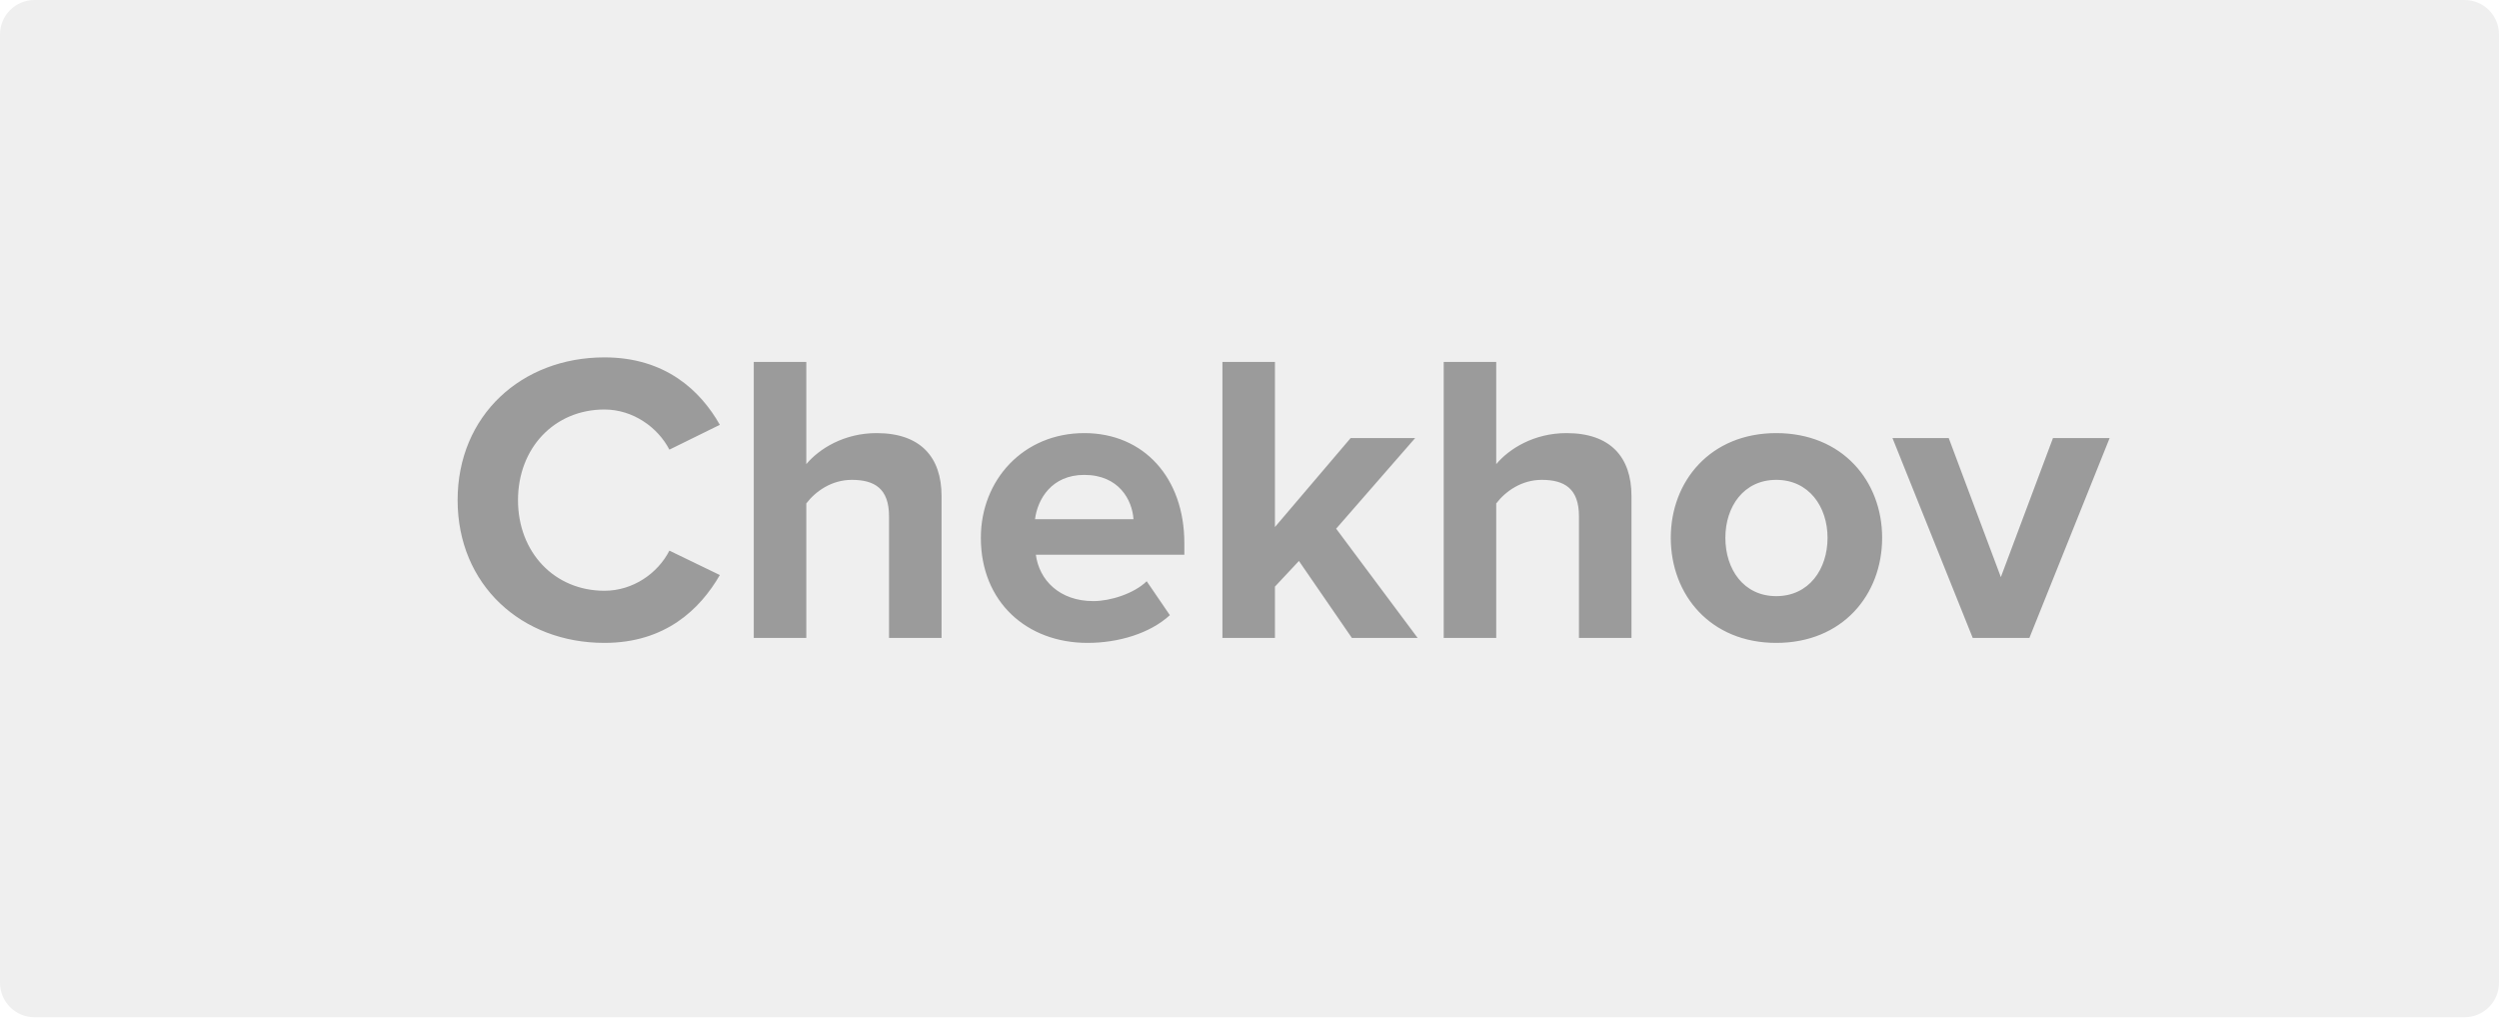
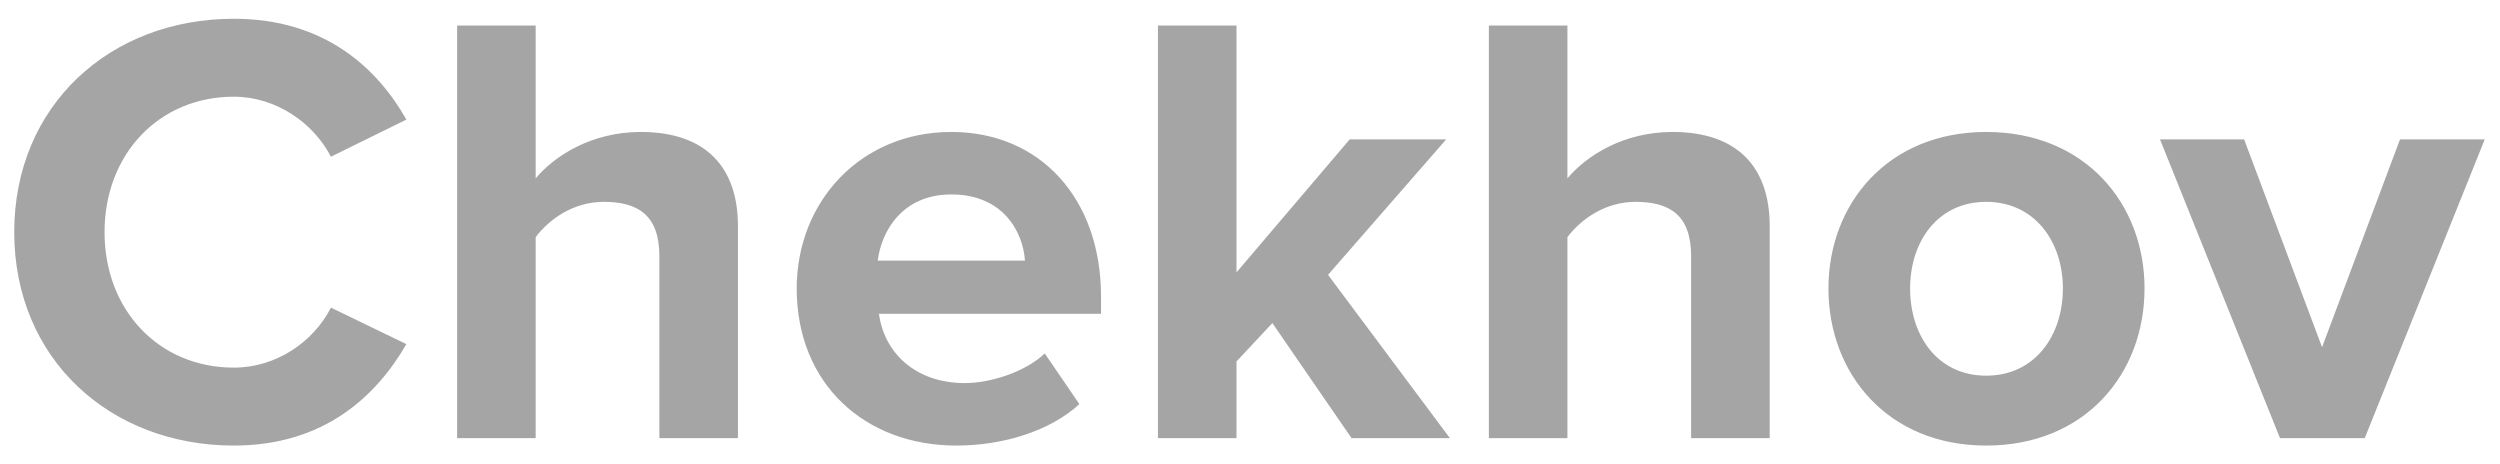
- <svg xmlns="http://www.w3.org/2000/svg" width="145px" height="59px" viewBox="0 0 145 59" version="1.1">
-   <g id="Page-1" stroke="none" stroke-width="1" fill="none" fill-rule="evenodd">
-     <g id="Home" transform="translate(-807, -659)">
+ <svg xmlns="http://www.w3.org/2000/svg" width="97px" height="18px" viewBox="0 0 97 18" version="1.1">
+   <g id="Page-1" stroke="none" stroke-width="1" fill="none" fill-rule="evenodd" fill-opacity="0.4">
+     <g id="Home" transform="translate(-833, -679)" fill="#1F1F1F" fill-rule="nonzero">
      <g id="homegrown" transform="translate(222, 502)">
        <g id="portfolio" transform="translate(0, 157)">
          <g id="chekhov" transform="translate(585, 0)">
-             <rect id="Rectangle-Copy-5" fill="#EFEFEF" x="0" y="0" width="145" height="59" rx="2" />
-             <path d="M35.072,37.288 C38.6,37.288 40.616,35.344 41.768,33.352 L38.84,31.936 C38.168,33.256 36.728,34.264 35.072,34.264 C32.168,34.264 30.056,32.032 30.056,29.008 C30.056,25.984 32.168,23.752 35.072,23.752 C36.728,23.752 38.168,24.784 38.84,26.08 L41.768,24.64 C40.64,22.648 38.6,20.728 35.072,20.728 C30.272,20.728 26.552,24.088 26.552,29.008 C26.552,33.928 30.272,37.288 35.072,37.288 Z M46.784,37 L46.784,29.2 C47.312,28.504 48.248,27.832 49.424,27.832 C50.744,27.832 51.584,28.336 51.584,29.944 L51.584,37 L54.632,37 L54.632,28.768 C54.632,26.512 53.408,25.12 50.864,25.12 C48.968,25.12 47.528,26.032 46.784,26.92 L46.784,20.992 L43.736,20.992 L43.736,37 L46.784,37 Z M63.104,37.288 C64.904,37.288 66.728,36.736 67.88,35.68 L66.536,33.712 C65.792,34.432 64.424,34.864 63.44,34.864 C61.472,34.864 60.296,33.64 60.104,32.176 L68.72,32.176 L68.72,31.504 C68.72,27.712 66.368,25.12 62.912,25.12 C59.384,25.12 56.912,27.832 56.912,31.192 C56.912,34.912 59.576,37.288 63.104,37.288 Z M65.768,30.112 L60.056,30.112 C60.2,28.96 61.016,27.544 62.912,27.544 C64.928,27.544 65.696,29.008 65.768,30.112 Z M73.976,37 L73.976,34.024 L75.368,32.536 L78.44,37 L82.256,37 L77.528,30.664 L82.112,25.408 L78.368,25.408 L73.976,30.568 L73.976,20.992 L70.928,20.992 L70.928,37 L73.976,37 Z M86.816,37 L86.816,29.2 C87.344,28.504 88.28,27.832 89.456,27.832 C90.776,27.832 91.616,28.336 91.616,29.944 L91.616,37 L94.664,37 L94.664,28.768 C94.664,26.512 93.44,25.12 90.896,25.12 C89,25.12 87.56,26.032 86.816,26.92 L86.816,20.992 L83.768,20.992 L83.768,37 L86.816,37 Z M103.064,37.288 C106.904,37.288 109.208,34.504 109.208,31.192 C109.208,27.904 106.904,25.12 103.064,25.12 C99.248,25.12 96.944,27.904 96.944,31.192 C96.944,34.504 99.248,37.288 103.064,37.288 Z M103.064,34.576 C101.168,34.576 100.112,33.016 100.112,31.192 C100.112,29.392 101.168,27.832 103.064,27.832 C104.96,27.832 106.04,29.392 106.04,31.192 C106.04,33.016 104.96,34.576 103.064,34.576 Z M117.752,37 L122.408,25.408 L119.12,25.408 L116.096,33.472 L113.072,25.408 L109.808,25.408 L114.464,37 L117.752,37 Z" id="Chekhov" fill-opacity="0.4" fill="#1F1F1F" fill-rule="nonzero" />
+             <path d="M35.072,37.288 C38.6,37.288 40.616,35.344 41.768,33.352 L38.84,31.936 C38.168,33.256 36.728,34.264 35.072,34.264 C32.168,34.264 30.056,32.032 30.056,29.008 C30.056,25.984 32.168,23.752 35.072,23.752 C36.728,23.752 38.168,24.784 38.84,26.08 L41.768,24.64 C40.64,22.648 38.6,20.728 35.072,20.728 C30.272,20.728 26.552,24.088 26.552,29.008 C26.552,33.928 30.272,37.288 35.072,37.288 Z M46.784,37 L46.784,29.2 C47.312,28.504 48.248,27.832 49.424,27.832 C50.744,27.832 51.584,28.336 51.584,29.944 L51.584,37 L54.632,37 L54.632,28.768 C54.632,26.512 53.408,25.12 50.864,25.12 C48.968,25.12 47.528,26.032 46.784,26.92 L46.784,20.992 L43.736,20.992 L43.736,37 L46.784,37 Z M63.104,37.288 C64.904,37.288 66.728,36.736 67.88,35.68 L66.536,33.712 C65.792,34.432 64.424,34.864 63.44,34.864 C61.472,34.864 60.296,33.64 60.104,32.176 L68.72,32.176 L68.72,31.504 C68.72,27.712 66.368,25.12 62.912,25.12 C59.384,25.12 56.912,27.832 56.912,31.192 C56.912,34.912 59.576,37.288 63.104,37.288 Z M65.768,30.112 L60.056,30.112 C60.2,28.96 61.016,27.544 62.912,27.544 C64.928,27.544 65.696,29.008 65.768,30.112 Z M73.976,37 L73.976,34.024 L75.368,32.536 L78.44,37 L82.256,37 L77.528,30.664 L82.112,25.408 L78.368,25.408 L73.976,30.568 L73.976,20.992 L70.928,20.992 L70.928,37 L73.976,37 Z M86.816,37 L86.816,29.2 C87.344,28.504 88.28,27.832 89.456,27.832 C90.776,27.832 91.616,28.336 91.616,29.944 L91.616,37 L94.664,37 L94.664,28.768 C94.664,26.512 93.44,25.12 90.896,25.12 C89,25.12 87.56,26.032 86.816,26.92 L86.816,20.992 L83.768,20.992 L83.768,37 L86.816,37 Z M103.064,37.288 C106.904,37.288 109.208,34.504 109.208,31.192 C109.208,27.904 106.904,25.12 103.064,25.12 C99.248,25.12 96.944,27.904 96.944,31.192 C96.944,34.504 99.248,37.288 103.064,37.288 Z M103.064,34.576 C101.168,34.576 100.112,33.016 100.112,31.192 C100.112,29.392 101.168,27.832 103.064,27.832 C104.96,27.832 106.04,29.392 106.04,31.192 C106.04,33.016 104.96,34.576 103.064,34.576 Z M117.752,37 L122.408,25.408 L119.12,25.408 L116.096,33.472 L113.072,25.408 L109.808,25.408 L114.464,37 L117.752,37 Z" id="Chekhov" />
          </g>
        </g>
      </g>
    </g>
  </g>
</svg>
